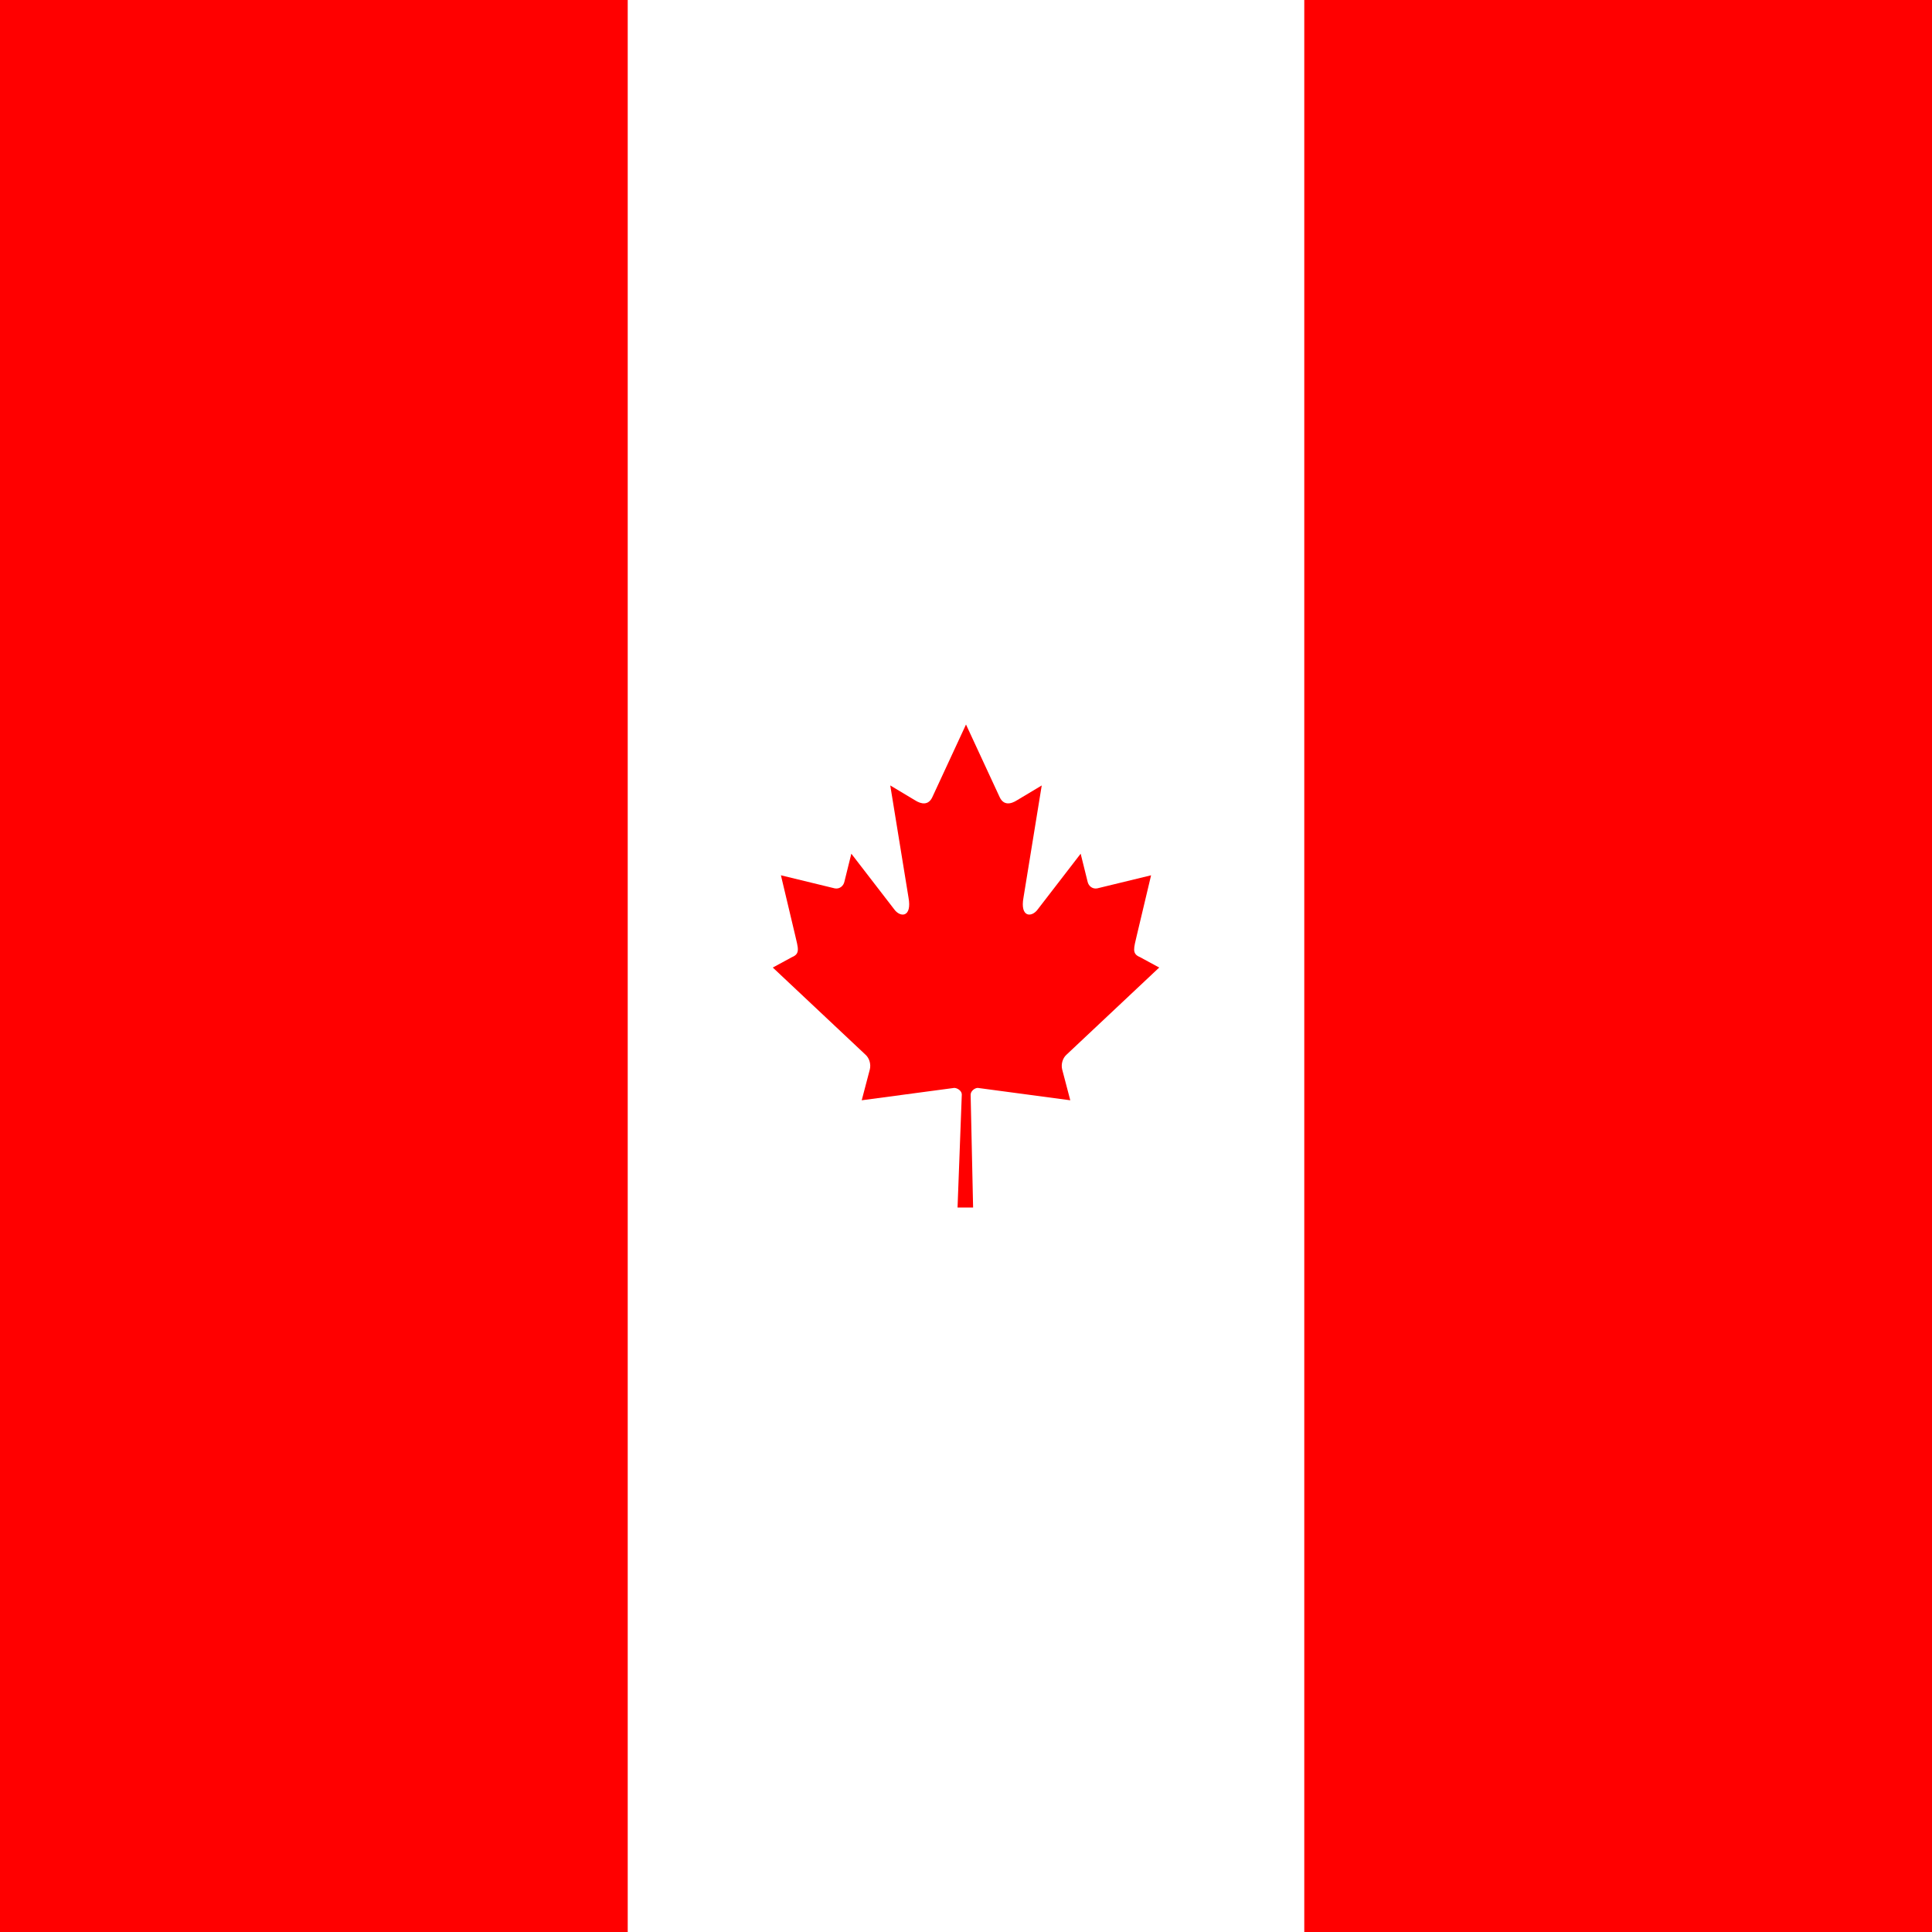
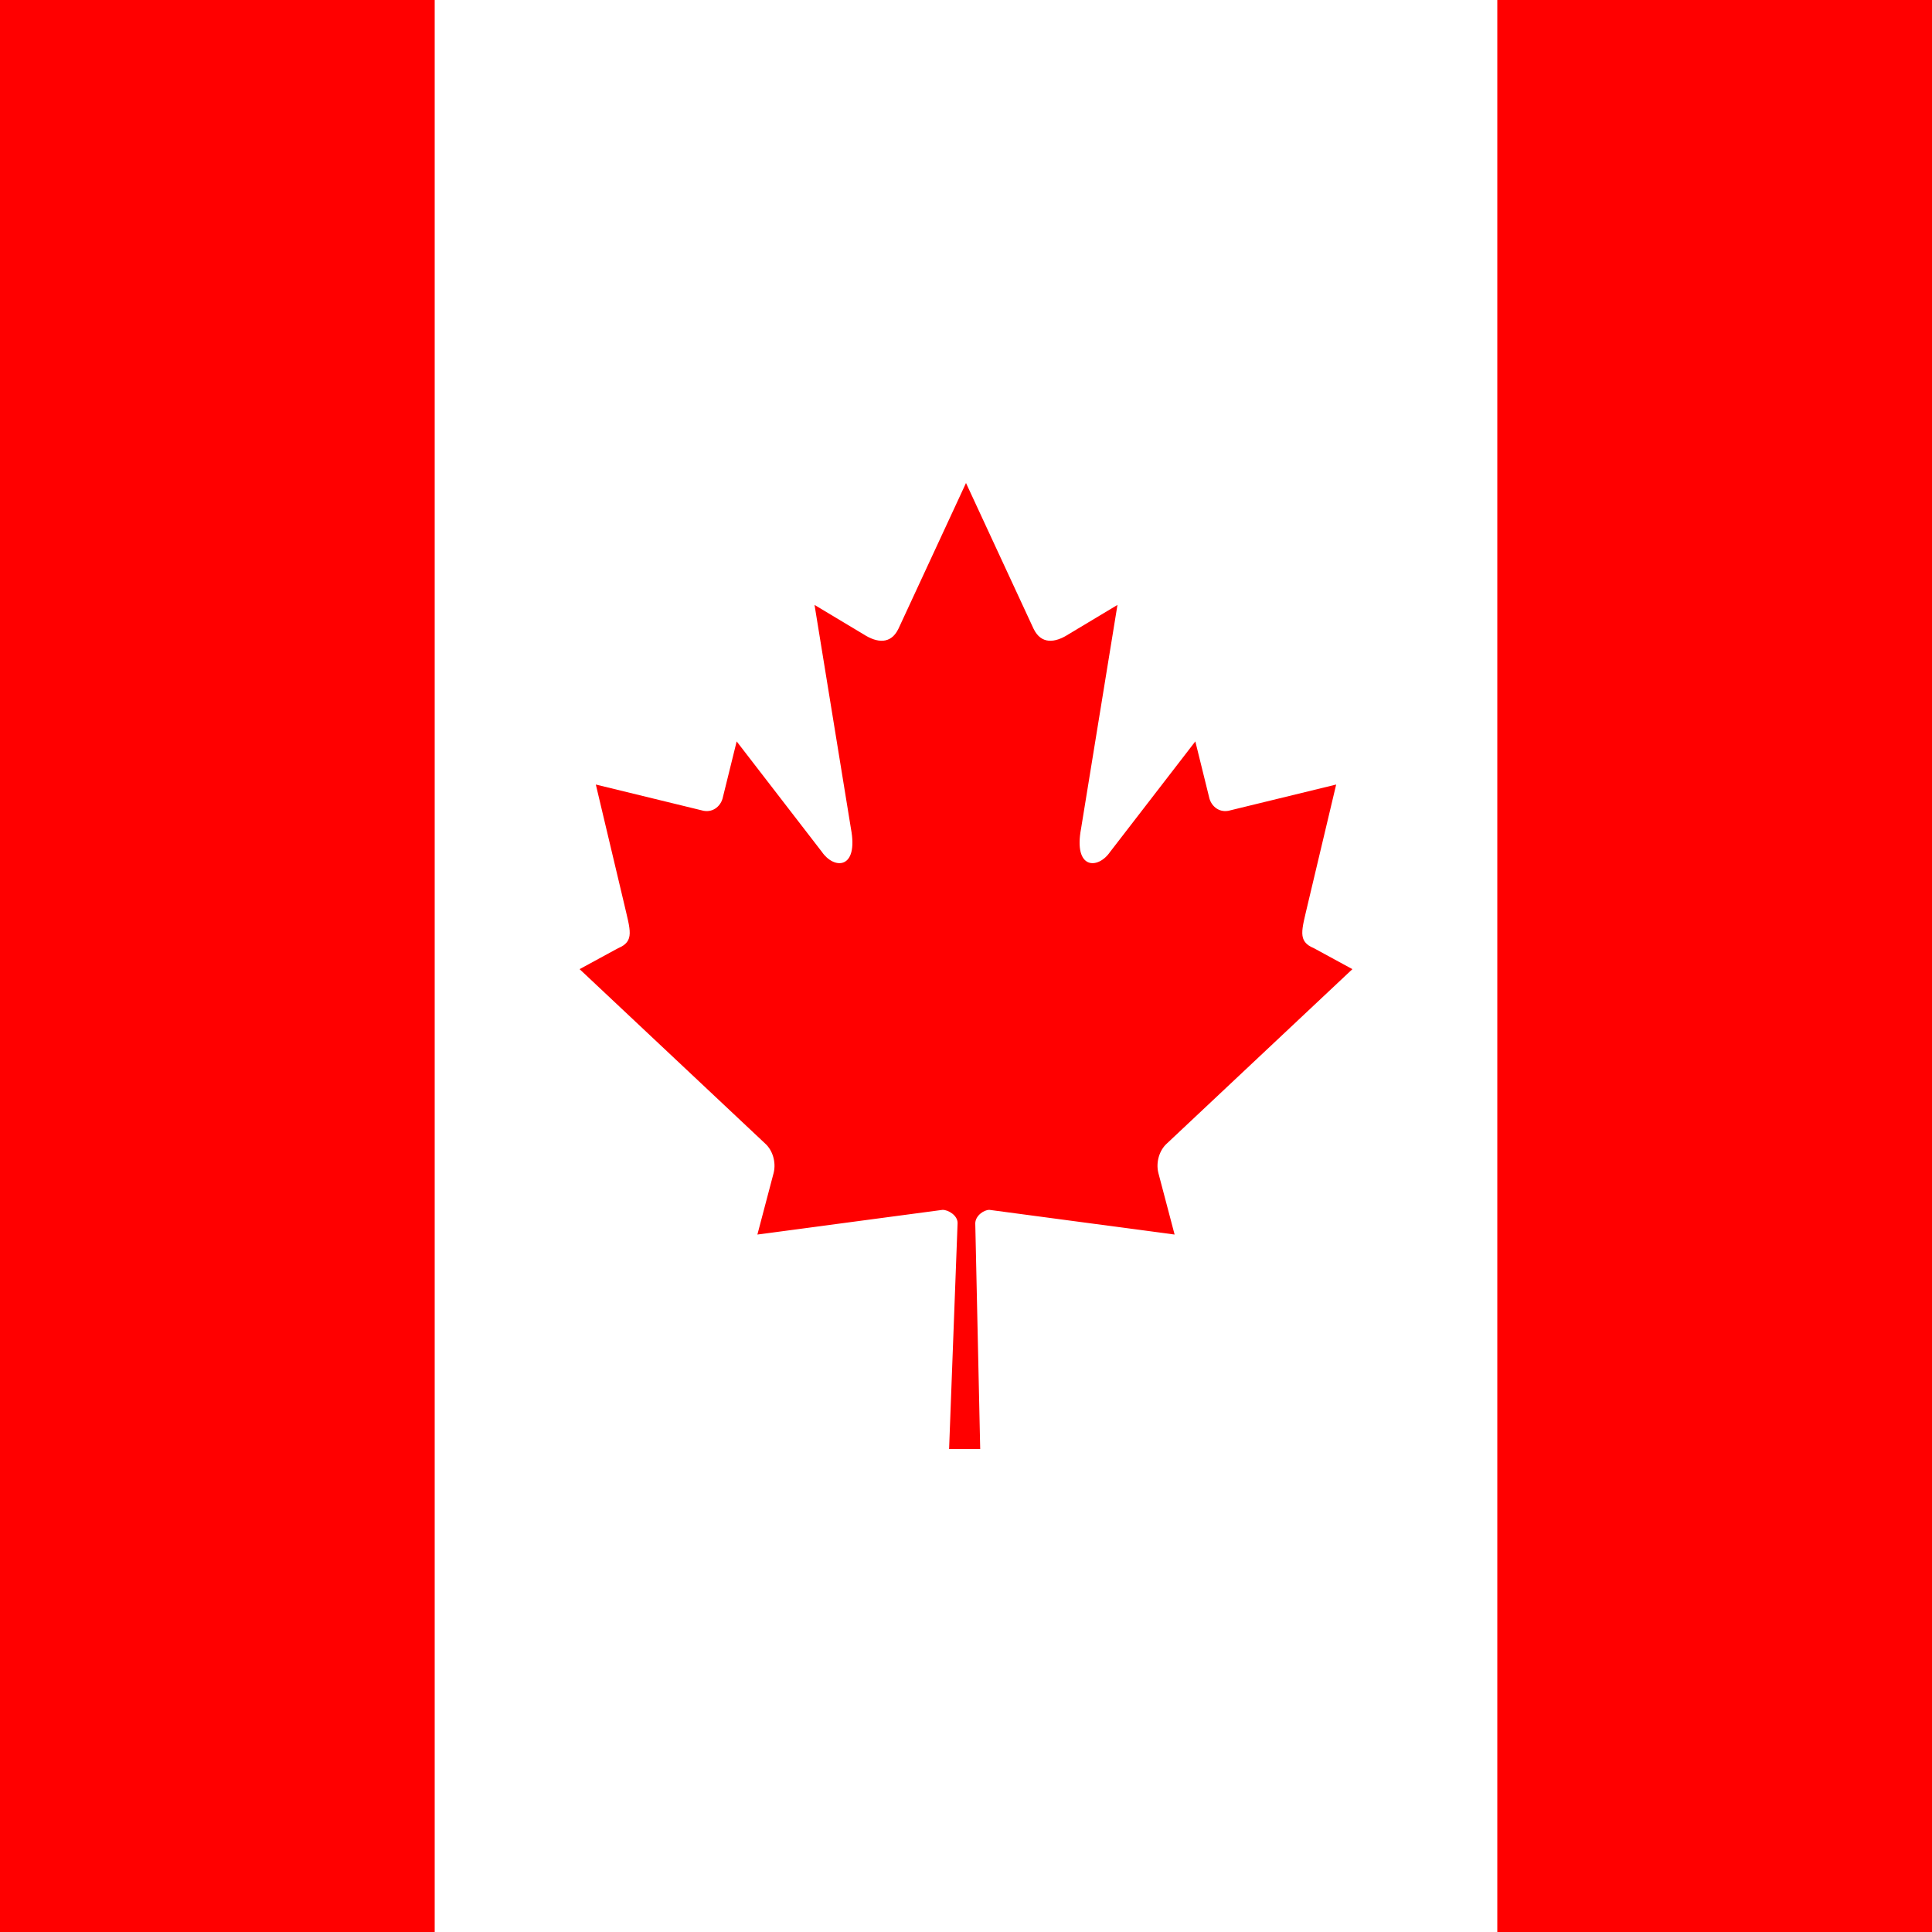
<svg xmlns="http://www.w3.org/2000/svg" width="40" height="40" viewBox="0 0 40 40" fill="none">
  <path fill-rule="evenodd" clip-rule="evenodd" d="M0 0H13V40H0V0ZM27 0H40V40H27V0Z" fill="#FF0000" />
-   <path d="M27 0H13V40H27V0Z" fill="white" />
-   <path fill-rule="evenodd" clip-rule="evenodd" d="M20 15L19.301 16.508C19.222 16.672 19.08 16.657 18.938 16.565L18.432 16.262L18.809 18.579C18.888 19.002 18.634 19.002 18.508 18.819L17.626 17.675L17.482 18.256C17.466 18.332 17.393 18.412 17.284 18.393L16.168 18.122L16.461 19.355C16.524 19.63 16.573 19.744 16.398 19.816L16 20.032L17.922 21.839C17.997 21.907 18.036 22.03 18.009 22.141L17.841 22.78C18.502 22.692 19.095 22.613 19.757 22.524C19.816 22.524 19.913 22.581 19.913 22.66L19.825 25H20.147L20.096 22.665C20.096 22.587 20.184 22.524 20.243 22.524C20.905 22.613 21.498 22.692 22.159 22.78L21.991 22.141C21.964 22.03 22.003 21.907 22.078 21.839L24 20.032L23.602 19.816C23.427 19.744 23.476 19.63 23.539 19.355L23.832 18.122L22.716 18.393C22.607 18.412 22.534 18.332 22.518 18.256L22.374 17.675L21.492 18.819C21.366 19.002 21.112 19.002 21.191 18.579L21.568 16.262L21.062 16.565C20.92 16.657 20.778 16.672 20.699 16.508" fill="#FF0000" />
+   <path d="M31 0H9V40H31V0Z" fill="white" />
+   <path fill-rule="evenodd" clip-rule="evenodd" d="M20 10L18.602 13.016C18.444 13.344 18.16 13.314 17.876 13.131L16.864 12.524L17.618 17.157C17.777 18.004 17.268 18.004 17.017 17.638L15.252 15.35L14.965 16.512C14.932 16.665 14.787 16.825 14.568 16.787L12.336 16.243L12.922 18.711C13.048 19.26 13.146 19.487 12.796 19.632L12 20.065L15.843 23.677C15.995 23.814 16.072 24.06 16.018 24.282L15.681 25.56C17.005 25.383 18.191 25.225 19.514 25.049C19.632 25.047 19.826 25.163 19.826 25.32L19.65 30H20.294L20.192 25.33C20.192 25.173 20.368 25.047 20.486 25.049C21.809 25.225 22.995 25.383 24.319 25.56L23.982 24.282C23.928 24.06 24.005 23.814 24.157 23.677L28 20.065L27.204 19.632C26.854 19.487 26.952 19.26 27.078 18.711L27.664 16.243L25.432 16.787C25.213 16.825 25.068 16.665 25.035 16.512L24.748 15.35L22.983 17.638C22.732 18.004 22.223 18.004 22.382 17.157L23.136 12.524L22.124 13.131C21.84 13.314 21.556 13.344 21.398 13.016" fill="#FF0000" />
</svg>
